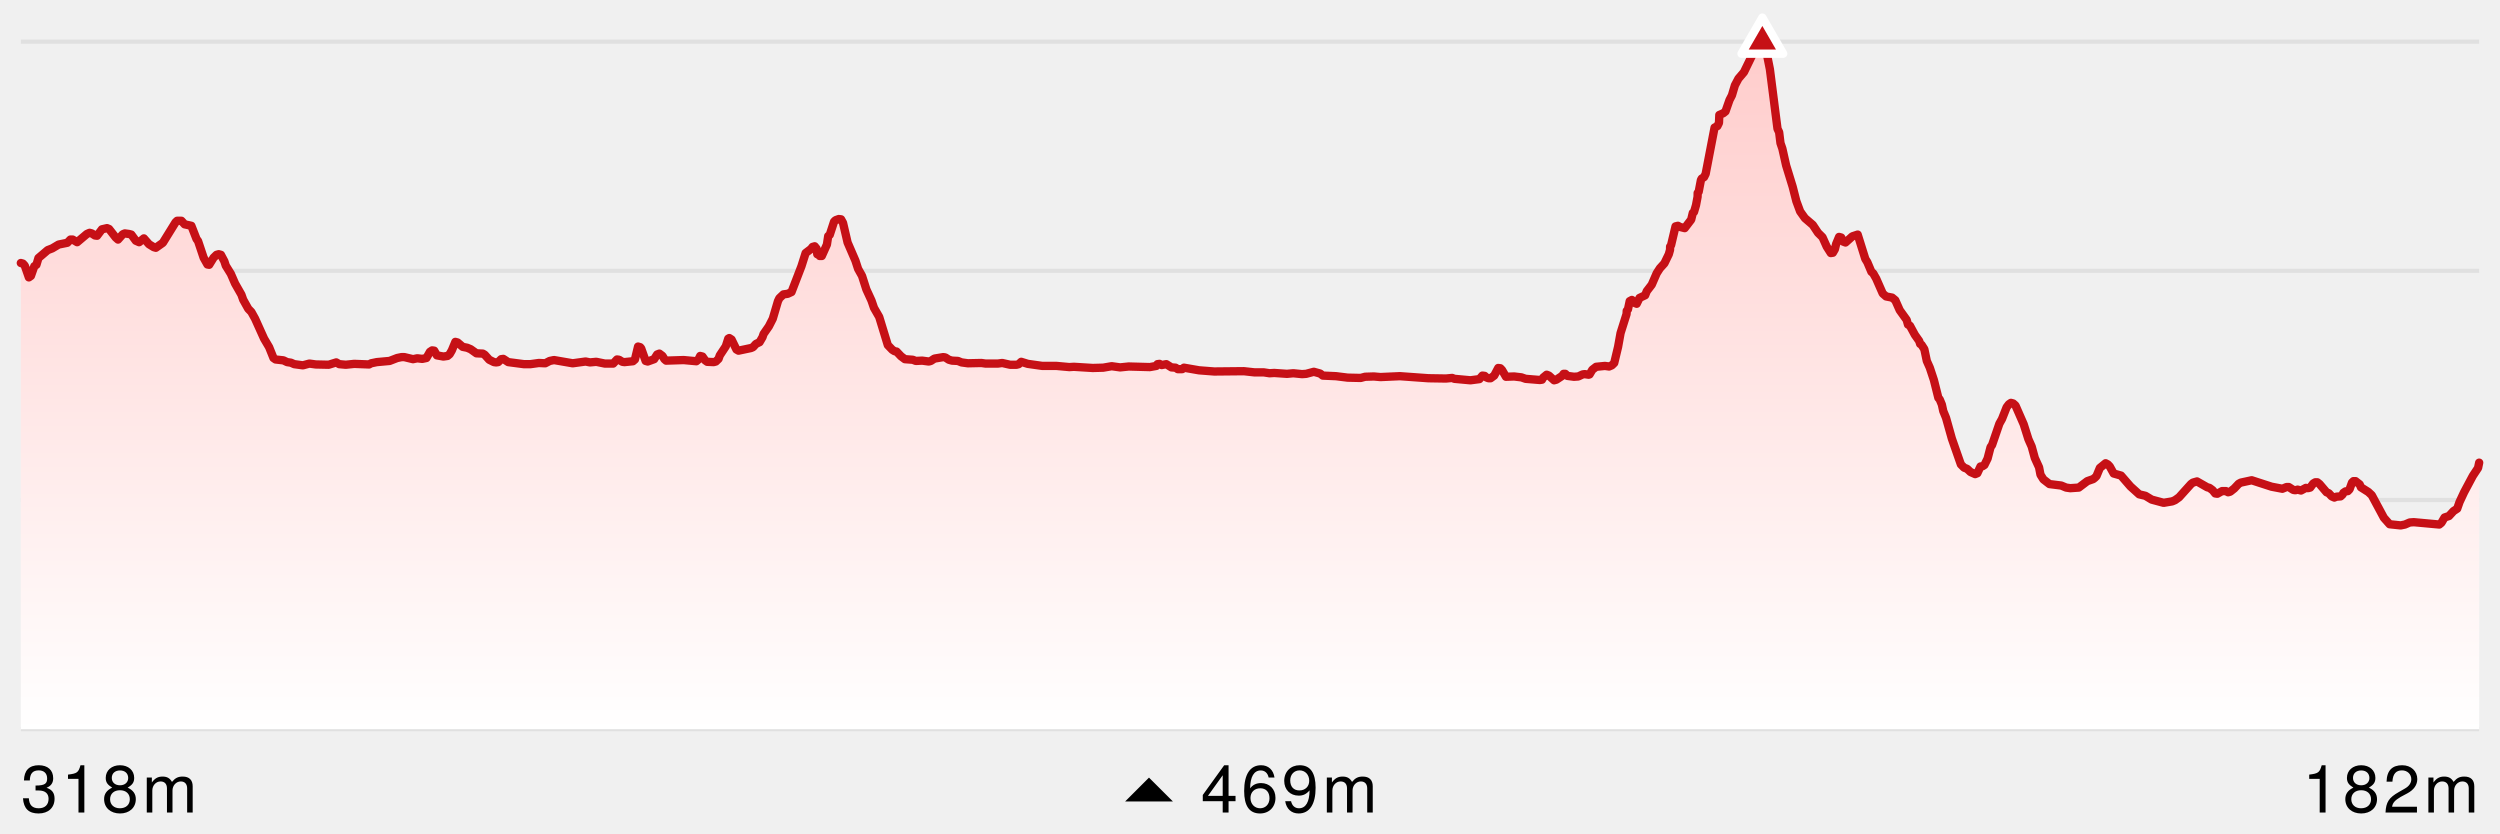
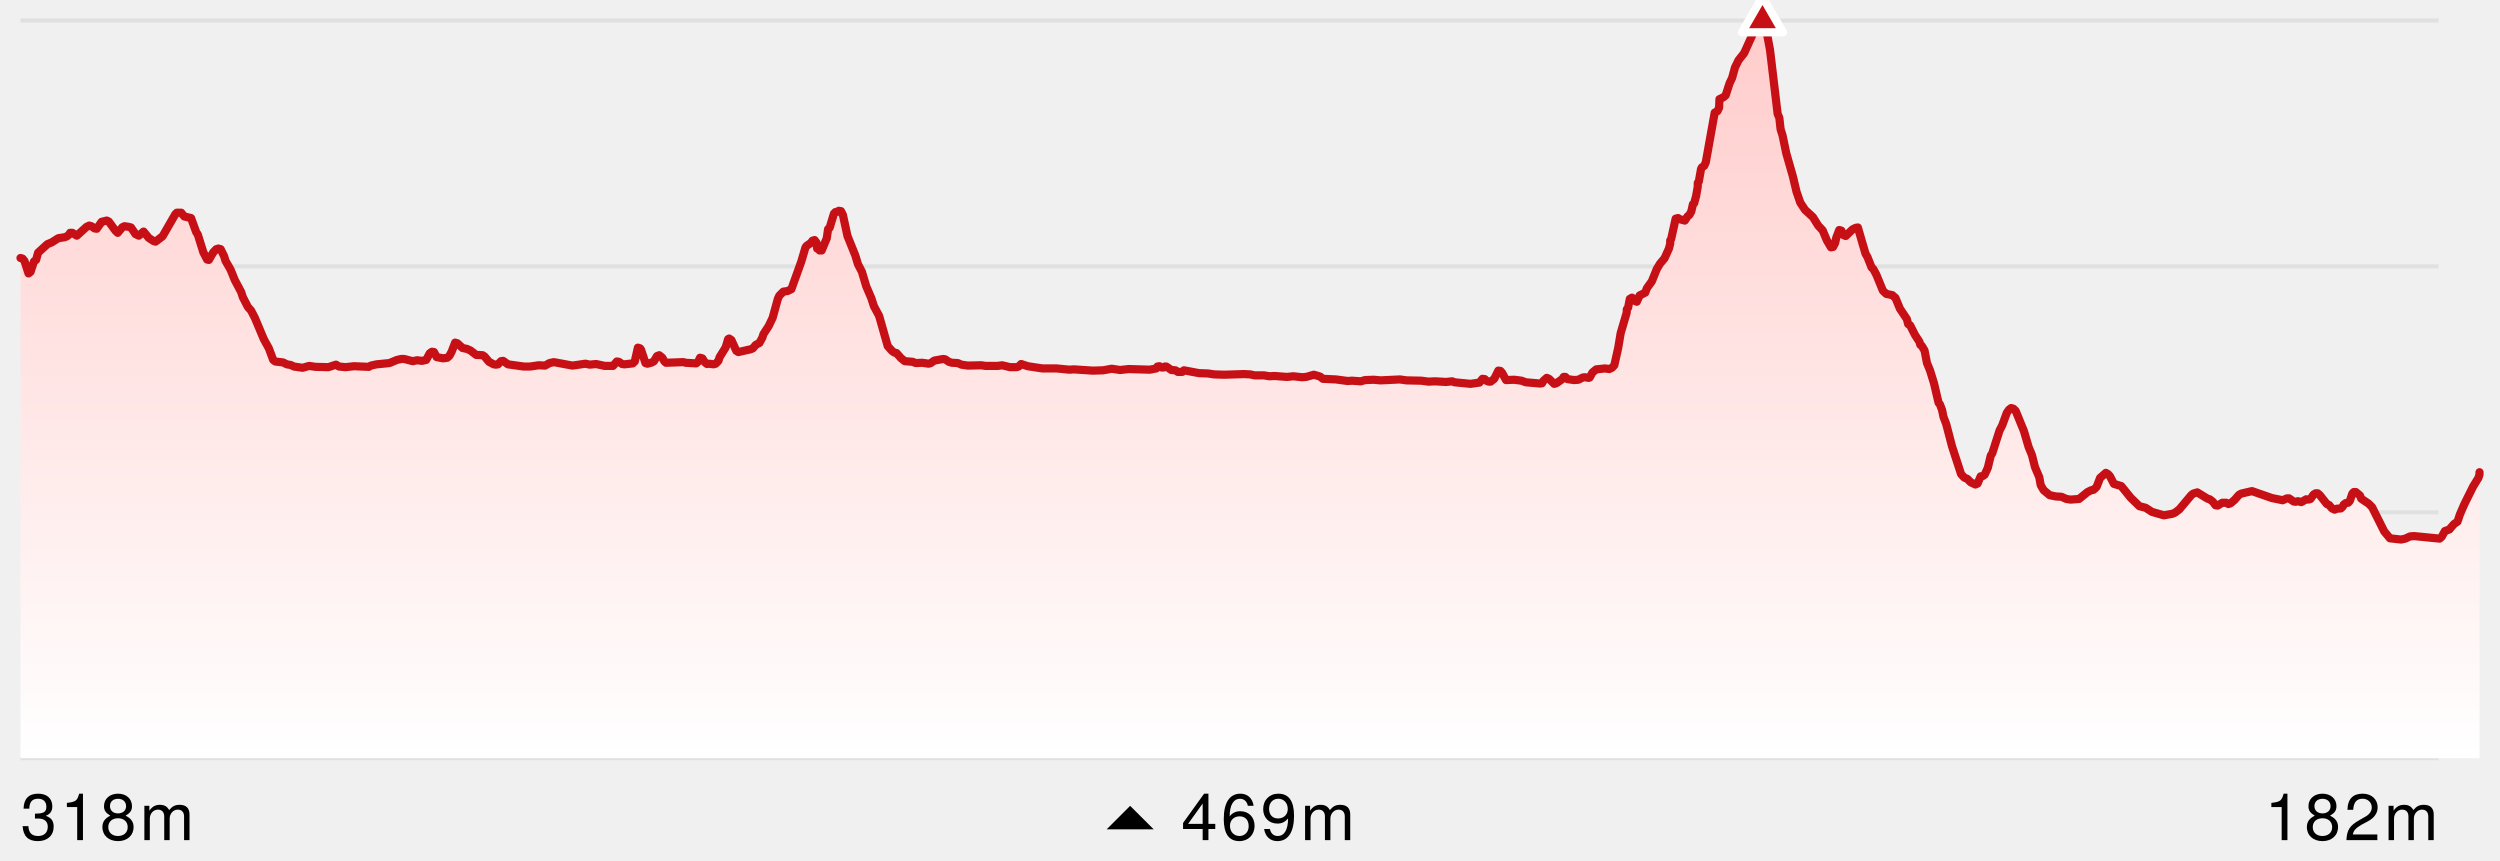
- <svg xmlns="http://www.w3.org/2000/svg" version="1.1" width="600" height="200">
-   <line x1="5" y1="10" x2="595" y2="10" stroke-width="1" stroke="#e0e0e0" />
+ <svg xmlns="http://www.w3.org/2000/svg" version="1.1" width="610" height="210">
+   <line x1="5" y1="5" x2="595" y2="5" stroke-width="1" stroke="#e0e0e0" />
  <line x1="5" y1="65" x2="595" y2="65" stroke-width="1" stroke="#e0e0e0" />
-   <line x1="5" y1="120" x2="595" y2="120" stroke-width="1" stroke="#e0e0e0" />
-   <line x1="5" y1="175" x2="595" y2="175" stroke-width="1" stroke="#e0e0e0" />
+   <line x1="5" y1="125" x2="595" y2="125" stroke-width="1" stroke="#e0e0e0" />
+   <line x1="5" y1="185" x2="595" y2="185" stroke-width="1" stroke="#e0e0e0" />
  <defs>
    <linearGradient x1="0" y1="0" x2="0" y2="1" id="SvgjsLinearGradient1029">
      <stop stop-opacity="1" stop-color="#ffcccb" offset="0" />
      <stop stop-opacity="1" stop-color="#ffffff" offset="1" />
    </linearGradient>
  </defs>
-   <path d="M5 63.124 L5.502 63.264 L5.948 63.757 L6.928 66.571 L7.418 66.22 L8.233 63.898 L8.744 63.546 L9.226 61.928 L11.452 60.028 L12.541 59.606 L14.072 58.691 L16.154 58.269 L16.9 57.495 L17.438 57.495 L18.517 58.128 L20.848 56.158 L21.495 55.876 L22.026 56.017 L22.784 56.51 L23.296 56.58 L24.467 55.032 L25.688 54.751 L26.18 54.962 L27.771 57.002 L28.328 57.495 L29.459 56.228 L29.95 56.017 L30.968 56.158 L31.514 56.299 L32.599 57.776 L33.388 58.128 L34.528 57.213 L35.767 58.62 L36.909 59.324 L37.402 59.465 L39.086 58.269 L42.138 53.343 L42.508 52.991 L43.548 52.991 L44.311 53.836 L45.927 54.188 L47.163 57.354 L47.531 57.846 L48.875 61.857 L49.785 63.475 L50.205 63.546 L51.248 61.857 L51.973 61.154 L52.491 61.013 L53.021 61.154 L53.845 62.701 L54.188 63.757 L55.408 65.727 L56.416 68.049 L57.939 70.723 L58.362 71.919 L59.579 74.1 L60.325 74.874 L61.223 76.493 L63.382 81.277 L64.587 83.318 L65.635 85.921 L66.144 86.273 L68.022 86.484 L68.903 86.906 L69.82 87.047 L70.615 87.399 L72.693 87.68 L74.255 87.258 L75.781 87.469 L78.882 87.539 L80.7 86.977 L81.425 87.399 L82.989 87.539 L85.014 87.328 L88.574 87.469 L89.075 87.188 L90.436 86.906 L93.505 86.625 L95.324 85.921 L96.351 85.71 L97.07 85.71 L99.121 86.203 L100.143 85.991 L101.341 86.132 L102.343 85.921 L103.183 84.443 L103.712 84.092 L104.21 84.162 L104.851 85.288 L106.418 85.569 L107.406 85.429 L107.916 85.006 L108.442 84.092 L109.287 82.051 L109.81 82.192 L111.053 83.247 L112.122 83.458 L112.956 83.81 L114.341 84.795 L115.878 84.866 L116.342 85.147 L117.415 86.343 L118.549 86.906 L119.073 86.977 L119.563 86.906 L120.286 86.203 L120.798 86.132 L121.974 86.906 L125.738 87.399 L127.29 87.399 L129.33 87.117 L130.858 87.188 L131.939 86.625 L132.958 86.414 L137.446 87.188 L140.543 86.765 L141.593 86.977 L143.102 86.836 L145.168 87.258 L147.163 87.258 L148.08 86.273 L148.576 86.343 L149.355 86.836 L149.888 86.906 L151.903 86.695 L152.383 86.273 L153.134 83.177 L153.629 83.318 L153.876 83.599 L154.954 86.625 L155.449 86.765 L156.997 86.203 L157.707 85.077 L158.249 84.866 L158.996 85.429 L159.463 86.203 L159.87 86.554 L164.071 86.414 L167.126 86.695 L167.619 86.273 L168.049 85.429 L168.59 85.569 L169.23 86.484 L169.728 86.836 L171.297 86.906 L171.802 86.765 L172.45 86.132 L172.751 85.288 L174.194 83.107 L174.782 81.277 L175.026 81.136 L175.576 81.488 L176.745 83.881 L177.241 84.162 L180.233 83.529 L180.729 83.318 L181.422 82.544 L182.295 82.122 L182.997 80.925 L183.258 80.151 L184.53 78.322 L185.465 76.493 L186.711 72.271 L187.052 71.567 L188.02 70.652 L189.048 70.512 L189.962 70.09 L192.347 63.898 L193.349 60.731 L194.645 59.746 L195.024 59.254 L195.524 59.113 L195.985 59.676 L196.141 61.013 L196.513 61.083 L196.727 61.435 L197.23 61.435 L198.459 58.691 L198.769 56.65 L199.137 56.369 L200.171 53.203 L200.528 52.851 L201.318 52.569 L201.857 52.64 L202.323 53.484 L203.419 58.198 L205.304 62.561 L205.944 64.531 L206.888 66.22 L207.924 69.456 L209.154 72.13 L209.758 73.889 L211.011 76.07 L213.075 82.825 L214.161 83.951 L214.726 84.303 L215.175 84.373 L216.239 85.499 L217.178 86.203 L219.067 86.343 L219.797 86.625 L221.328 86.554 L222.91 86.765 L223.403 86.625 L224.269 86.062 L226.37 85.71 L226.867 85.78 L227.739 86.343 L228.493 86.554 L229.897 86.625 L230.766 86.977 L232.297 87.188 L235.524 87.117 L236.546 87.258 L239.481 87.258 L240.537 87.117 L242.419 87.539 L243.974 87.539 L244.49 87.399 L245.094 86.836 L246.681 87.328 L250.168 87.821 L253.583 87.821 L256.642 88.102 L257.722 88.032 L262.257 88.313 L264.765 88.243 L266.807 87.891 L268.832 88.173 L270.896 87.962 L275.958 88.102 L277.521 87.821 L277.79 87.399 L278.284 87.328 L278.797 87.61 L279.913 87.399 L281.141 88.173 L282.136 88.243 L282.664 88.595 L283.738 88.595 L284.148 88.243 L287.779 88.876 L291.419 89.158 L298.533 89.087 L301.081 89.369 L303.313 89.369 L304.686 89.58 L305.811 89.51 L308.874 89.721 L310.388 89.58 L312.491 89.791 L313.481 89.721 L315.317 89.228 L316.839 89.65 L317.476 90.143 L320.628 90.284 L323.441 90.635 L326.567 90.706 L327.621 90.424 L329.722 90.354 L331.308 90.495 L335.978 90.284 L342.805 90.776 L347.025 90.846 L348.525 90.706 L349.056 90.917 L352.901 91.269 L355.054 90.987 L355.782 90.143 L356.327 90.213 L356.692 90.565 L357.235 90.776 L357.746 90.776 L358.608 90.143 L359.583 88.313 L360.087 88.384 L360.489 88.806 L361.431 90.424 L363.39 90.354 L365.139 90.565 L366.149 90.917 L369.553 91.198 L370.077 91.128 L370.347 90.635 L371.204 89.932 L371.74 90.143 L372.987 91.269 L373.526 91.128 L374.915 90.213 L375.263 89.721 L375.675 89.721 L376.171 90.213 L377.751 90.424 L378.776 90.354 L379.829 89.861 L380.321 89.791 L381.269 89.932 L381.496 89.861 L382.158 88.736 L383.076 88.032 L385.182 87.821 L386.179 87.962 L386.84 87.68 L387.412 87.117 L388.339 83.247 L388.935 79.94 L390.376 75.367 L390.415 74.593 L390.714 74.241 L391.128 72.271 L391.653 71.989 L392.124 72.341 L392.288 72.693 L392.806 72.904 L393.491 71.497 L394.836 70.864 L395.224 69.878 L396.417 68.33 L397.606 65.586 L398.376 64.39 L399.458 63.194 L400.514 61.013 L400.81 59.957 L400.823 59.183 L401.042 58.902 L402.127 54.328 L402.706 54.188 L403.197 54.469 L404.328 54.751 L405.885 52.71 L406.274 51.092 L406.561 50.881 L407.035 49.262 L407.422 47.222 L407.438 46.307 L407.685 46.026 L408.22 43.211 L408.418 42.859 L408.97 42.507 L409.357 41.733 L411.494 30.616 L412.168 30.264 L412.554 29.49 L412.636 27.591 L413.592 27.168 L414.12 26.746 L415.081 24.002 L415.663 22.876 L416.372 20.484 L417.229 18.866 L418.547 17.318 L421.286 11.689 L421.593 10.563 L422.103 10.493 L422.963 10 L423.462 10.422 L423.633 10.915 L424.774 16.614 L426.599 30.898 L426.995 31.742 L427.313 34.345 L427.769 35.682 L428.667 39.693 L430.243 44.829 L431.122 48.277 L432.032 50.74 L433.182 52.358 L435.069 53.977 L436.331 55.876 L437.4 56.932 L438.411 59.183 L439.391 60.731 L439.886 60.661 L440.371 59.817 L440.674 58.55 L441.377 56.861 L441.89 57.002 L442.371 57.987 L442.925 58.198 L444.572 56.721 L445.846 56.299 L447.675 62.139 L448.153 62.913 L449.137 65.235 L449.56 65.586 L450.282 66.853 L451.859 70.441 L452.664 71.145 L454.106 71.426 L454.872 72.06 L455.936 74.452 L457.604 76.774 L457.913 77.9 L458.391 78.181 L459.571 80.362 L460.614 81.84 L460.833 82.544 L461.171 82.755 L461.843 83.81 L462.431 86.625 L463.152 88.243 L464.13 91.198 L465.207 95.49 L465.525 95.842 L466.047 97.109 L466.384 98.657 L467.045 100.275 L468.446 105.271 L470.612 111.463 L471.38 112.237 L472.104 112.518 L472.933 113.292 L474.049 113.785 L474.567 113.574 L475.314 111.955 L475.825 111.885 L476.259 111.603 L477.023 110.055 L477.734 107.311 L478.088 106.819 L479.851 101.682 L480.479 100.557 L481.591 97.742 L482.122 97.038 L482.626 96.687 L483.154 96.827 L483.716 97.32 L485.686 101.823 L486.819 105.412 L487.602 107.171 L488.352 109.915 L489.377 112.166 L489.715 113.925 L490.418 115.051 L491.87 116.177 L494.697 116.529 L495.877 117.021 L496.872 117.162 L498.912 117.021 L500.957 115.473 L502.368 114.981 L502.799 114.629 L503.152 114.277 L503.968 112.307 L505.35 111.181 L505.884 111.463 L506.346 111.955 L507.281 113.644 L509.046 114.136 L511.306 116.74 L513.407 118.64 L514.899 118.991 L516.405 119.906 L519.275 120.68 L521.327 120.328 L522.001 120.047 L522.982 119.343 L525.834 116.177 L526.297 115.825 L527.281 115.544 L529.746 116.951 L530.274 117.092 L531.034 117.655 L531.658 118.429 L532.164 118.499 L533.291 117.866 L534.232 117.866 L534.745 118.147 L535.245 118.006 L536.226 117.232 L537.283 116.107 L537.807 115.825 L540.406 115.262 L545.173 116.81 L547.768 117.303 L548.799 116.881 L549.3 116.881 L550.396 117.584 L550.903 117.655 L551.432 117.514 L552.237 117.725 L553.415 117.092 L553.927 117.162 L554.442 117.021 L555.18 116.036 L555.667 115.755 L556.169 115.755 L556.695 116.177 L558.374 118.147 L558.892 118.358 L559.613 119.132 L560.241 119.414 L560.752 119.203 L561.739 119.132 L562.205 118.71 L562.413 118.288 L562.914 117.936 L563.483 117.866 L563.892 117.443 L564.477 115.825 L564.838 115.473 L565.326 115.473 L566.318 116.247 L566.621 116.951 L568.402 118.077 L569.226 118.851 L572.134 124.269 L573.51 125.817 L576.165 126.098 L577.197 125.887 L578.335 125.394 L579.321 125.324 L585.434 125.887 L585.943 125.465 L586.692 124.198 L587.757 123.846 L588.856 122.65 L589.725 122.087 L590.296 120.469 L591.381 118.147 L593.48 114.207 L594.736 112.307 L595 111.041 L 595 175 L 5 175 Z" fill="url(#SvgjsLinearGradient1029)" stroke="none" />
-   <path d="M5 63.124 L5.502 63.264 L5.948 63.757 L6.928 66.571 L7.418 66.22 L8.233 63.898 L8.744 63.546 L9.226 61.928 L11.452 60.028 L12.541 59.606 L14.072 58.691 L16.154 58.269 L16.9 57.495 L17.438 57.495 L18.517 58.128 L20.848 56.158 L21.495 55.876 L22.026 56.017 L22.784 56.51 L23.296 56.58 L24.467 55.032 L25.688 54.751 L26.18 54.962 L27.771 57.002 L28.328 57.495 L29.459 56.228 L29.95 56.017 L30.968 56.158 L31.514 56.299 L32.599 57.776 L33.388 58.128 L34.528 57.213 L35.767 58.62 L36.909 59.324 L37.402 59.465 L39.086 58.269 L42.138 53.343 L42.508 52.991 L43.548 52.991 L44.311 53.836 L45.927 54.188 L47.163 57.354 L47.531 57.846 L48.875 61.857 L49.785 63.475 L50.205 63.546 L51.248 61.857 L51.973 61.154 L52.491 61.013 L53.021 61.154 L53.845 62.701 L54.188 63.757 L55.408 65.727 L56.416 68.049 L57.939 70.723 L58.362 71.919 L59.579 74.1 L60.325 74.874 L61.223 76.493 L63.382 81.277 L64.587 83.318 L65.635 85.921 L66.144 86.273 L68.022 86.484 L68.903 86.906 L69.82 87.047 L70.615 87.399 L72.693 87.68 L74.255 87.258 L75.781 87.469 L78.882 87.539 L80.7 86.977 L81.425 87.399 L82.989 87.539 L85.014 87.328 L88.574 87.469 L89.075 87.188 L90.436 86.906 L93.505 86.625 L95.324 85.921 L96.351 85.71 L97.07 85.71 L99.121 86.203 L100.143 85.991 L101.341 86.132 L102.343 85.921 L103.183 84.443 L103.712 84.092 L104.21 84.162 L104.851 85.288 L106.418 85.569 L107.406 85.429 L107.916 85.006 L108.442 84.092 L109.287 82.051 L109.81 82.192 L111.053 83.247 L112.122 83.458 L112.956 83.81 L114.341 84.795 L115.878 84.866 L116.342 85.147 L117.415 86.343 L118.549 86.906 L119.073 86.977 L119.563 86.906 L120.286 86.203 L120.798 86.132 L121.974 86.906 L125.738 87.399 L127.29 87.399 L129.33 87.117 L130.858 87.188 L131.939 86.625 L132.958 86.414 L137.446 87.188 L140.543 86.765 L141.593 86.977 L143.102 86.836 L145.168 87.258 L147.163 87.258 L148.08 86.273 L148.576 86.343 L149.355 86.836 L149.888 86.906 L151.903 86.695 L152.383 86.273 L153.134 83.177 L153.629 83.318 L153.876 83.599 L154.954 86.625 L155.449 86.765 L156.997 86.203 L157.707 85.077 L158.249 84.866 L158.996 85.429 L159.463 86.203 L159.87 86.554 L164.071 86.414 L167.126 86.695 L167.619 86.273 L168.049 85.429 L168.59 85.569 L169.23 86.484 L169.728 86.836 L171.297 86.906 L171.802 86.765 L172.45 86.132 L172.751 85.288 L174.194 83.107 L174.782 81.277 L175.026 81.136 L175.576 81.488 L176.745 83.881 L177.241 84.162 L180.233 83.529 L180.729 83.318 L181.422 82.544 L182.295 82.122 L182.997 80.925 L183.258 80.151 L184.53 78.322 L185.465 76.493 L186.711 72.271 L187.052 71.567 L188.02 70.652 L189.048 70.512 L189.962 70.09 L192.347 63.898 L193.349 60.731 L194.645 59.746 L195.024 59.254 L195.524 59.113 L195.985 59.676 L196.141 61.013 L196.513 61.083 L196.727 61.435 L197.23 61.435 L198.459 58.691 L198.769 56.65 L199.137 56.369 L200.171 53.203 L200.528 52.851 L201.318 52.569 L201.857 52.64 L202.323 53.484 L203.419 58.198 L205.304 62.561 L205.944 64.531 L206.888 66.22 L207.924 69.456 L209.154 72.13 L209.758 73.889 L211.011 76.07 L213.075 82.825 L214.161 83.951 L214.726 84.303 L215.175 84.373 L216.239 85.499 L217.178 86.203 L219.067 86.343 L219.797 86.625 L221.328 86.554 L222.91 86.765 L223.403 86.625 L224.269 86.062 L226.37 85.71 L226.867 85.78 L227.739 86.343 L228.493 86.554 L229.897 86.625 L230.766 86.977 L232.297 87.188 L235.524 87.117 L236.546 87.258 L239.481 87.258 L240.537 87.117 L242.419 87.539 L243.974 87.539 L244.49 87.399 L245.094 86.836 L246.681 87.328 L250.168 87.821 L253.583 87.821 L256.642 88.102 L257.722 88.032 L262.257 88.313 L264.765 88.243 L266.807 87.891 L268.832 88.173 L270.896 87.962 L275.958 88.102 L277.521 87.821 L277.79 87.399 L278.284 87.328 L278.797 87.61 L279.913 87.399 L281.141 88.173 L282.136 88.243 L282.664 88.595 L283.738 88.595 L284.148 88.243 L287.779 88.876 L291.419 89.158 L298.533 89.087 L301.081 89.369 L303.313 89.369 L304.686 89.58 L305.811 89.51 L308.874 89.721 L310.388 89.58 L312.491 89.791 L313.481 89.721 L315.317 89.228 L316.839 89.65 L317.476 90.143 L320.628 90.284 L323.441 90.635 L326.567 90.706 L327.621 90.424 L329.722 90.354 L331.308 90.495 L335.978 90.284 L342.805 90.776 L347.025 90.846 L348.525 90.706 L349.056 90.917 L352.901 91.269 L355.054 90.987 L355.782 90.143 L356.327 90.213 L356.692 90.565 L357.235 90.776 L357.746 90.776 L358.608 90.143 L359.583 88.313 L360.087 88.384 L360.489 88.806 L361.431 90.424 L363.39 90.354 L365.139 90.565 L366.149 90.917 L369.553 91.198 L370.077 91.128 L370.347 90.635 L371.204 89.932 L371.74 90.143 L372.987 91.269 L373.526 91.128 L374.915 90.213 L375.263 89.721 L375.675 89.721 L376.171 90.213 L377.751 90.424 L378.776 90.354 L379.829 89.861 L380.321 89.791 L381.269 89.932 L381.496 89.861 L382.158 88.736 L383.076 88.032 L385.182 87.821 L386.179 87.962 L386.84 87.68 L387.412 87.117 L388.339 83.247 L388.935 79.94 L390.376 75.367 L390.415 74.593 L390.714 74.241 L391.128 72.271 L391.653 71.989 L392.124 72.341 L392.288 72.693 L392.806 72.904 L393.491 71.497 L394.836 70.864 L395.224 69.878 L396.417 68.33 L397.606 65.586 L398.376 64.39 L399.458 63.194 L400.514 61.013 L400.81 59.957 L400.823 59.183 L401.042 58.902 L402.127 54.328 L402.706 54.188 L403.197 54.469 L404.328 54.751 L405.885 52.71 L406.274 51.092 L406.561 50.881 L407.035 49.262 L407.422 47.222 L407.438 46.307 L407.685 46.026 L408.22 43.211 L408.418 42.859 L408.97 42.507 L409.357 41.733 L411.494 30.616 L412.168 30.264 L412.554 29.49 L412.636 27.591 L413.592 27.168 L414.12 26.746 L415.081 24.002 L415.663 22.876 L416.372 20.484 L417.229 18.866 L418.547 17.318 L421.286 11.689 L421.593 10.563 L422.103 10.493 L422.963 10 L423.462 10.422 L423.633 10.915 L424.774 16.614 L426.599 30.898 L426.995 31.742 L427.313 34.345 L427.769 35.682 L428.667 39.693 L430.243 44.829 L431.122 48.277 L432.032 50.74 L433.182 52.358 L435.069 53.977 L436.331 55.876 L437.4 56.932 L438.411 59.183 L439.391 60.731 L439.886 60.661 L440.371 59.817 L440.674 58.55 L441.377 56.861 L441.89 57.002 L442.371 57.987 L442.925 58.198 L444.572 56.721 L445.846 56.299 L447.675 62.139 L448.153 62.913 L449.137 65.235 L449.56 65.586 L450.282 66.853 L451.859 70.441 L452.664 71.145 L454.106 71.426 L454.872 72.06 L455.936 74.452 L457.604 76.774 L457.913 77.9 L458.391 78.181 L459.571 80.362 L460.614 81.84 L460.833 82.544 L461.171 82.755 L461.843 83.81 L462.431 86.625 L463.152 88.243 L464.13 91.198 L465.207 95.49 L465.525 95.842 L466.047 97.109 L466.384 98.657 L467.045 100.275 L468.446 105.271 L470.612 111.463 L471.38 112.237 L472.104 112.518 L472.933 113.292 L474.049 113.785 L474.567 113.574 L475.314 111.955 L475.825 111.885 L476.259 111.603 L477.023 110.055 L477.734 107.311 L478.088 106.819 L479.851 101.682 L480.479 100.557 L481.591 97.742 L482.122 97.038 L482.626 96.687 L483.154 96.827 L483.716 97.32 L485.686 101.823 L486.819 105.412 L487.602 107.171 L488.352 109.915 L489.377 112.166 L489.715 113.925 L490.418 115.051 L491.87 116.177 L494.697 116.529 L495.877 117.021 L496.872 117.162 L498.912 117.021 L500.957 115.473 L502.368 114.981 L502.799 114.629 L503.152 114.277 L503.968 112.307 L505.35 111.181 L505.884 111.463 L506.346 111.955 L507.281 113.644 L509.046 114.136 L511.306 116.74 L513.407 118.64 L514.899 118.991 L516.405 119.906 L519.275 120.68 L521.327 120.328 L522.001 120.047 L522.982 119.343 L525.834 116.177 L526.297 115.825 L527.281 115.544 L529.746 116.951 L530.274 117.092 L531.034 117.655 L531.658 118.429 L532.164 118.499 L533.291 117.866 L534.232 117.866 L534.745 118.147 L535.245 118.006 L536.226 117.232 L537.283 116.107 L537.807 115.825 L540.406 115.262 L545.173 116.81 L547.768 117.303 L548.799 116.881 L549.3 116.881 L550.396 117.584 L550.903 117.655 L551.432 117.514 L552.237 117.725 L553.415 117.092 L553.927 117.162 L554.442 117.021 L555.18 116.036 L555.667 115.755 L556.169 115.755 L556.695 116.177 L558.374 118.147 L558.892 118.358 L559.613 119.132 L560.241 119.414 L560.752 119.203 L561.739 119.132 L562.205 118.71 L562.413 118.288 L562.914 117.936 L563.483 117.866 L563.892 117.443 L564.477 115.825 L564.838 115.473 L565.326 115.473 L566.318 116.247 L566.621 116.951 L568.402 118.077 L569.226 118.851 L572.134 124.269 L573.51 125.817 L576.165 126.098 L577.197 125.887 L578.335 125.394 L579.321 125.324 L585.434 125.887 L585.943 125.465 L586.692 124.198 L587.757 123.846 L588.856 122.65 L589.725 122.087 L590.296 120.469 L591.381 118.147 L593.48 114.207 L594.736 112.307 L595 111.041" fill="none" stroke-linejoin="round" stroke-linecap="round" stroke-width="2" stroke="#c61016" />
+   <path d="M5 62.953 L5.51 63.107 L5.964 63.644 L6.961 66.714 L7.459 66.33 L8.288 63.797 L8.808 63.414 L9.298 61.648 L11.562 59.576 L12.669 59.115 L14.226 58.117 L15.774 57.887 L16.343 57.657 L16.825 57.273 L17.101 56.812 L17.649 56.812 L18.746 57.503 L21.117 55.354 L21.775 55.047 L22.315 55.2 L23.085 55.738 L23.606 55.814 L24.797 54.126 L26.039 53.819 L26.538 54.049 L28.157 56.275 L28.723 56.812 L29.874 55.431 L30.372 55.2 L31.408 55.354 L31.963 55.507 L33.066 57.119 L33.87 57.503 L35.029 56.505 L36.289 58.041 L37.45 58.808 L37.951 58.962 L39.664 57.657 L42.768 52.284 L43.143 51.9 L44.201 51.9 L44.977 52.821 L46.621 53.205 L47.877 56.659 L48.252 57.196 L49.618 61.571 L50.544 63.337 L50.971 63.414 L52.032 61.571 L52.77 60.804 L53.295 60.65 L53.835 60.804 L54.673 62.493 L55.022 63.644 L56.263 65.793 L57.287 68.326 L58.836 71.243 L59.266 72.548 L60.504 74.928 L61.263 75.772 L62.176 77.537 L64.371 82.757 L65.597 84.983 L66.662 87.823 L67.181 88.207 L69.09 88.437 L69.986 88.898 L70.919 89.051 L71.727 89.435 L73.84 89.742 L75.428 89.281 L76.98 89.512 L80.134 89.588 L81.983 88.974 L82.72 89.435 L84.311 89.588 L86.371 89.358 L89.991 89.512 L90.5 89.205 L91.884 88.898 L95.005 88.591 L96.855 87.823 L97.899 87.593 L98.63 87.593 L100.716 88.13 L101.756 87.9 L102.974 88.053 L103.993 87.823 L104.847 86.211 L105.385 85.827 L105.891 85.904 L106.544 87.132 L108.137 87.439 L109.142 87.286 L109.66 86.825 L110.195 85.827 L111.055 83.601 L111.586 83.755 L112.85 84.906 L113.937 85.136 L114.785 85.52 L116.195 86.595 L117.757 86.672 L118.229 86.979 L119.32 88.284 L120.474 88.898 L121.006 88.974 L121.505 88.898 L122.24 88.13 L122.76 88.053 L123.957 88.898 L127.784 89.435 L129.363 89.435 L131.437 89.128 L132.991 89.205 L134.091 88.591 L135.127 88.36 L139.69 89.205 L142.84 88.744 L143.908 88.974 L145.443 88.821 L147.543 89.281 L149.573 89.281 L150.506 88.207 L151.01 88.284 L151.802 88.821 L152.343 88.898 L154.393 88.667 L154.881 88.207 L155.645 84.829 L156.148 84.983 L156.399 85.29 L157.496 88.591 L157.999 88.744 L159.079 88.437 L159.574 88.13 L160.295 86.902 L160.847 86.672 L161.606 87.286 L162.081 88.13 L162.495 88.514 L166.767 88.36 L167.285 88.514 L169.874 88.667 L170.376 88.207 L170.812 87.286 L171.363 87.439 L172.014 88.437 L172.52 88.821 L173.022 88.744 L174.115 88.898 L174.629 88.744 L175.289 88.053 L175.594 87.132 L177.062 84.753 L177.66 82.757 L177.907 82.603 L178.467 82.987 L179.656 85.597 L180.16 85.904 L183.203 85.213 L183.708 84.983 L184.412 84.139 L185.3 83.678 L186.014 82.373 L186.279 81.529 L187.573 79.533 L188.524 77.537 L189.791 72.932 L190.137 72.164 L191.122 71.166 L192.167 71.013 L193.097 70.552 L195.523 63.797 L196.541 60.343 L196.853 59.959 L197.859 59.269 L198.245 58.731 L198.753 58.578 L199.222 59.192 L199.381 60.65 L199.759 60.727 L199.977 61.111 L200.488 61.111 L201.738 58.117 L202.053 55.891 L202.427 55.584 L203.479 52.13 L203.842 51.746 L204.344 51.67 L204.645 51.439 L205.193 51.516 L205.667 52.437 L206.782 57.58 L208.699 62.339 L209.35 64.488 L210.31 66.33 L211.363 69.861 L212.614 72.778 L213.228 74.697 L214.503 77.077 L216.602 84.446 L217.706 85.674 L218.281 86.058 L218.737 86.134 L219.819 87.362 L220.774 88.13 L222.696 88.284 L223.438 88.591 L224.995 88.514 L226.603 88.744 L227.104 88.591 L227.985 87.977 L230.122 87.593 L230.628 87.67 L231.515 88.284 L232.281 88.514 L233.709 88.591 L234.592 88.974 L236.149 89.205 L239.431 89.128 L240.47 89.281 L243.456 89.281 L244.529 89.128 L246.443 89.588 L248.024 89.588 L248.549 89.435 L249.163 88.821 L250.777 89.358 L254.324 89.896 L257.796 89.896 L260.907 90.203 L262.006 90.126 L266.617 90.433 L269.167 90.356 L271.245 89.972 L273.304 90.279 L275.403 90.049 L280.551 90.203 L282.14 89.896 L282.414 89.435 L282.916 89.358 L283.438 89.665 L283.941 89.665 L284.209 89.435 L284.573 89.435 L285.821 90.279 L286.833 90.356 L287.371 90.74 L288.463 90.74 L288.879 90.356 L292.572 91.047 L294.726 91.124 L296.274 91.354 L298.761 91.431 L303.508 91.277 L305.066 91.354 L306.1 91.584 L308.369 91.584 L309.765 91.814 L310.909 91.738 L314.024 91.968 L315.564 91.814 L317.703 92.045 L318.71 91.968 L320.576 91.431 L322.124 91.891 L322.772 92.429 L325.978 92.582 L328.839 92.966 L329.899 92.889 L332.017 93.043 L333.089 92.736 L335.226 92.659 L336.838 92.812 L341.588 92.582 L343.183 92.812 L346.801 92.889 L348.53 93.119 L350.124 93.043 L352.822 93.196 L354.347 93.043 L354.887 93.273 L358.798 93.657 L360.987 93.35 L361.728 92.429 L362.282 92.505 L362.653 92.889 L363.205 93.119 L363.725 93.119 L364.601 92.429 L365.593 90.433 L366.105 90.51 L366.515 90.97 L367.472 92.736 L369.464 92.659 L371.244 92.889 L372.271 93.273 L375.732 93.58 L376.265 93.503 L376.54 92.966 L377.411 92.198 L377.955 92.429 L379.224 93.657 L379.772 93.503 L381.184 92.505 L381.538 91.968 L381.958 91.968 L382.462 92.505 L384.069 92.736 L385.112 92.659 L386.182 92.122 L386.683 92.045 L387.646 92.198 L387.877 92.122 L388.55 90.893 L389.484 90.126 L391.626 89.896 L392.64 90.049 L393.312 89.742 L393.894 89.128 L394.836 84.906 L395.442 81.299 L396.907 76.309 L396.947 75.465 L397.252 75.081 L397.673 72.932 L398.207 72.625 L398.686 73.009 L398.852 73.392 L399.379 73.623 L400.076 72.087 L401.443 71.397 L401.838 70.322 L403.051 68.633 L404.261 65.64 L405.043 64.335 L406.144 63.03 L407.217 60.65 L407.519 59.499 L407.532 58.655 L407.755 58.348 L408.858 53.358 L409.447 53.205 L409.946 53.512 L411.096 53.819 L411.743 52.821 L412.206 52.437 L412.679 51.593 L413.076 49.827 L413.367 49.597 L413.849 47.832 L414.243 45.606 L414.259 44.608 L414.51 44.301 L415.054 41.23 L415.256 40.846 L415.816 40.463 L416.21 39.618 L418.384 27.49 L419.069 27.107 L419.461 26.262 L419.546 24.19 L420.517 23.729 L421.055 23.269 L422.031 20.275 L422.623 19.047 L423.344 16.437 L424.216 14.672 L425.556 12.983 L428.342 6.842 L428.654 5.614 L429.173 5.537 L430.047 5 L430.555 5.461 L430.729 5.998 L431.889 12.215 L433.745 27.797 L434.148 28.719 L434.471 31.559 L434.934 33.017 L435.848 37.392 L437.451 42.996 L438.345 46.757 L439.27 49.443 L440.439 51.209 L442.358 52.974 L443.642 55.047 L444.729 56.198 L445.757 58.655 L446.753 60.343 L447.257 60.267 L447.751 59.345 L448.059 57.964 L448.773 56.122 L449.294 56.275 L449.784 57.35 L450.348 57.58 L452.022 55.968 L452.798 55.584 L453.318 55.507 L455.177 61.878 L455.664 62.723 L456.665 65.256 L457.094 65.64 L457.829 67.021 L459.433 70.936 L460.251 71.704 L461.718 72.011 L462.497 72.701 L463.579 75.311 L465.275 77.844 L465.59 79.072 L466.075 79.38 L467.276 81.759 L468.336 83.371 L468.559 84.139 L468.903 84.369 L469.586 85.52 L470.184 88.591 L470.917 90.356 L471.912 93.58 L473.007 98.262 L473.33 98.646 L473.861 100.028 L474.204 101.716 L474.876 103.482 L476.301 108.932 L478.503 115.687 L479.284 116.531 L480.021 116.838 L480.864 117.682 L481.999 118.22 L482.526 117.989 L483.285 116.224 L483.805 116.147 L484.247 115.84 L485.023 114.151 L485.746 111.158 L486.107 110.62 L487.899 105.017 L488.538 103.789 L489.668 100.719 L490.209 99.951 L490.721 99.567 L491.259 99.721 L491.83 100.258 L493.834 105.171 L494.985 109.085 L495.782 111.004 L496.545 113.998 L497.587 116.454 L497.931 118.373 L498.646 119.601 L500.122 120.829 L501.648 121.136 L502.997 121.213 L504.197 121.751 L505.209 121.904 L507.283 121.751 L509.363 120.062 L510.296 119.601 L510.797 119.525 L511.236 119.141 L511.595 118.757 L512.426 116.608 L513.831 115.38 L514.374 115.687 L514.844 116.224 L515.795 118.066 L517.59 118.603 L519.887 121.443 L522.024 123.516 L523.541 123.9 L525.073 124.898 L527.992 125.742 L530.078 125.358 L530.763 125.051 L531.761 124.284 L534.662 120.829 L535.132 120.446 L536.134 120.139 L538.64 121.674 L539.177 121.827 L539.95 122.441 L540.584 123.286 L541.099 123.362 L542.245 122.672 L543.202 122.672 L543.724 122.979 L544.233 122.825 L545.23 121.981 L546.305 120.753 L546.837 120.446 L549.481 119.832 L554.329 121.52 L556.967 122.058 L558.016 121.597 L558.526 121.597 L559.64 122.365 L560.155 122.441 L560.694 122.288 L561.512 122.518 L562.711 121.827 L563.231 121.904 L563.755 121.751 L564.505 120.676 L565.001 120.369 L565.511 120.369 L566.046 120.829 L567.753 122.979 L568.28 123.209 L569.013 124.053 L569.652 124.36 L570.171 124.13 L571.175 124.053 L571.649 123.593 L571.86 123.132 L572.37 122.748 L572.949 122.672 L573.365 122.211 L573.96 120.446 L574.326 120.062 L574.823 120.062 L575.832 120.906 L576.14 121.674 L577.952 122.902 L578.789 123.746 L581.747 129.657 L583.145 131.345 L585.846 131.652 L586.895 131.422 L588.053 130.885 L589.055 130.808 L595.271 131.422 L595.79 130.962 L596.551 129.58 L597.634 129.196 L598.752 127.891 L599.635 127.277 L600.216 125.512 L601.32 122.979 L603.455 118.68 L604.732 116.608 L604.998 115.763 L605 115.226 L 605 185 L 5 185 Z" fill="url(#SvgjsLinearGradient1029)" stroke="none" />
+   <path d="M5 62.953 L5.51 63.107 L5.964 63.644 L6.961 66.714 L7.459 66.33 L8.288 63.797 L8.808 63.414 L9.298 61.648 L11.562 59.576 L12.669 59.115 L14.226 58.117 L15.774 57.887 L16.343 57.657 L16.825 57.273 L17.101 56.812 L17.649 56.812 L18.746 57.503 L21.117 55.354 L21.775 55.047 L22.315 55.2 L23.085 55.738 L23.606 55.814 L24.797 54.126 L26.039 53.819 L26.538 54.049 L28.157 56.275 L28.723 56.812 L29.874 55.431 L30.372 55.2 L31.408 55.354 L31.963 55.507 L33.066 57.119 L33.87 57.503 L35.029 56.505 L36.289 58.041 L37.45 58.808 L37.951 58.962 L39.664 57.657 L42.768 52.284 L43.143 51.9 L44.201 51.9 L44.977 52.821 L46.621 53.205 L47.877 56.659 L48.252 57.196 L49.618 61.571 L50.544 63.337 L50.971 63.414 L52.032 61.571 L52.77 60.804 L53.295 60.65 L53.835 60.804 L54.673 62.493 L55.022 63.644 L56.263 65.793 L57.287 68.326 L58.836 71.243 L59.266 72.548 L60.504 74.928 L61.263 75.772 L62.176 77.537 L64.371 82.757 L65.597 84.983 L66.662 87.823 L67.181 88.207 L69.09 88.437 L69.986 88.898 L70.919 89.051 L71.727 89.435 L73.84 89.742 L75.428 89.281 L76.98 89.512 L80.134 89.588 L81.983 88.974 L82.72 89.435 L84.311 89.588 L86.371 89.358 L89.991 89.512 L90.5 89.205 L91.884 88.898 L95.005 88.591 L96.855 87.823 L97.899 87.593 L98.63 87.593 L100.716 88.13 L101.756 87.9 L102.974 88.053 L103.993 87.823 L104.847 86.211 L105.385 85.827 L105.891 85.904 L106.544 87.132 L108.137 87.439 L109.142 87.286 L109.66 86.825 L110.195 85.827 L111.055 83.601 L111.586 83.755 L112.85 84.906 L113.937 85.136 L114.785 85.52 L116.195 86.595 L117.757 86.672 L118.229 86.979 L119.32 88.284 L120.474 88.898 L121.006 88.974 L121.505 88.898 L122.24 88.13 L122.76 88.053 L123.957 88.898 L127.784 89.435 L129.363 89.435 L131.437 89.128 L132.991 89.205 L134.091 88.591 L135.127 88.36 L139.69 89.205 L142.84 88.744 L143.908 88.974 L145.443 88.821 L147.543 89.281 L149.573 89.281 L150.506 88.207 L151.01 88.284 L151.802 88.821 L152.343 88.898 L154.393 88.667 L154.881 88.207 L155.645 84.829 L156.148 84.983 L156.399 85.29 L157.496 88.591 L157.999 88.744 L159.079 88.437 L159.574 88.13 L160.295 86.902 L160.847 86.672 L161.606 87.286 L162.081 88.13 L162.495 88.514 L166.767 88.36 L167.285 88.514 L169.874 88.667 L170.376 88.207 L170.812 87.286 L171.363 87.439 L172.014 88.437 L172.52 88.821 L173.022 88.744 L174.115 88.898 L174.629 88.744 L175.289 88.053 L175.594 87.132 L177.062 84.753 L177.66 82.757 L177.907 82.603 L178.467 82.987 L179.656 85.597 L180.16 85.904 L183.203 85.213 L183.708 84.983 L184.412 84.139 L185.3 83.678 L186.014 82.373 L186.279 81.529 L187.573 79.533 L188.524 77.537 L189.791 72.932 L190.137 72.164 L191.122 71.166 L192.167 71.013 L193.097 70.552 L195.523 63.797 L196.541 60.343 L196.853 59.959 L197.859 59.269 L198.245 58.731 L198.753 58.578 L199.222 59.192 L199.381 60.65 L199.759 60.727 L199.977 61.111 L200.488 61.111 L201.738 58.117 L202.053 55.891 L202.427 55.584 L203.479 52.13 L203.842 51.746 L204.344 51.67 L204.645 51.439 L205.193 51.516 L205.667 52.437 L206.782 57.58 L208.699 62.339 L209.35 64.488 L210.31 66.33 L211.363 69.861 L212.614 72.778 L213.228 74.697 L214.503 77.077 L216.602 84.446 L217.706 85.674 L218.281 86.058 L218.737 86.134 L219.819 87.362 L220.774 88.13 L222.696 88.284 L223.438 88.591 L224.995 88.514 L226.603 88.744 L227.104 88.591 L227.985 87.977 L230.122 87.593 L230.628 87.67 L231.515 88.284 L232.281 88.514 L233.709 88.591 L234.592 88.974 L236.149 89.205 L239.431 89.128 L240.47 89.281 L243.456 89.281 L244.529 89.128 L246.443 89.588 L248.024 89.588 L248.549 89.435 L249.163 88.821 L250.777 89.358 L254.324 89.896 L257.796 89.896 L260.907 90.203 L262.006 90.126 L266.617 90.433 L269.167 90.356 L271.245 89.972 L273.304 90.279 L275.403 90.049 L280.551 90.203 L282.14 89.896 L282.414 89.435 L282.916 89.358 L283.438 89.665 L283.941 89.665 L284.209 89.435 L284.573 89.435 L285.821 90.279 L286.833 90.356 L287.371 90.74 L288.463 90.74 L288.879 90.356 L292.572 91.047 L294.726 91.124 L296.274 91.354 L298.761 91.431 L303.508 91.277 L305.066 91.354 L306.1 91.584 L308.369 91.584 L309.765 91.814 L310.909 91.738 L314.024 91.968 L315.564 91.814 L317.703 92.045 L318.71 91.968 L320.576 91.431 L322.124 91.891 L322.772 92.429 L325.978 92.582 L328.839 92.966 L329.899 92.889 L332.017 93.043 L333.089 92.736 L335.226 92.659 L336.838 92.812 L341.588 92.582 L343.183 92.812 L346.801 92.889 L348.53 93.119 L350.124 93.043 L352.822 93.196 L354.347 93.043 L354.887 93.273 L358.798 93.657 L360.987 93.35 L361.728 92.429 L362.282 92.505 L362.653 92.889 L363.205 93.119 L363.725 93.119 L364.601 92.429 L365.593 90.433 L366.105 90.51 L366.515 90.97 L367.472 92.736 L369.464 92.659 L371.244 92.889 L372.271 93.273 L375.732 93.58 L376.265 93.503 L376.54 92.966 L377.411 92.198 L377.955 92.429 L379.224 93.657 L379.772 93.503 L381.184 92.505 L381.538 91.968 L381.958 91.968 L382.462 92.505 L384.069 92.736 L385.112 92.659 L386.182 92.122 L386.683 92.045 L387.646 92.198 L387.877 92.122 L388.55 90.893 L389.484 90.126 L391.626 89.896 L392.64 90.049 L393.312 89.742 L393.894 89.128 L394.836 84.906 L395.442 81.299 L396.907 76.309 L396.947 75.465 L397.252 75.081 L397.673 72.932 L398.207 72.625 L398.686 73.009 L398.852 73.392 L399.379 73.623 L400.076 72.087 L401.443 71.397 L401.838 70.322 L403.051 68.633 L404.261 65.64 L405.043 64.335 L406.144 63.03 L407.217 60.65 L407.519 59.499 L407.532 58.655 L407.755 58.348 L408.858 53.358 L409.447 53.205 L409.946 53.512 L411.096 53.819 L411.743 52.821 L412.206 52.437 L412.679 51.593 L413.076 49.827 L413.367 49.597 L413.849 47.832 L414.243 45.606 L414.259 44.608 L414.51 44.301 L415.054 41.23 L415.256 40.846 L415.816 40.463 L416.21 39.618 L418.384 27.49 L419.069 27.107 L419.461 26.262 L419.546 24.19 L420.517 23.729 L421.055 23.269 L422.031 20.275 L422.623 19.047 L423.344 16.437 L424.216 14.672 L425.556 12.983 L428.342 6.842 L428.654 5.614 L429.173 5.537 L430.047 5 L430.555 5.461 L430.729 5.998 L431.889 12.215 L433.745 27.797 L434.148 28.719 L434.471 31.559 L434.934 33.017 L435.848 37.392 L437.451 42.996 L438.345 46.757 L439.27 49.443 L440.439 51.209 L442.358 52.974 L443.642 55.047 L444.729 56.198 L445.757 58.655 L446.753 60.343 L447.257 60.267 L447.751 59.345 L448.059 57.964 L448.773 56.122 L449.294 56.275 L449.784 57.35 L450.348 57.58 L452.022 55.968 L452.798 55.584 L453.318 55.507 L455.177 61.878 L455.664 62.723 L456.665 65.256 L457.094 65.64 L457.829 67.021 L459.433 70.936 L460.251 71.704 L461.718 72.011 L462.497 72.701 L463.579 75.311 L465.275 77.844 L465.59 79.072 L466.075 79.38 L467.276 81.759 L468.336 83.371 L468.559 84.139 L468.903 84.369 L469.586 85.52 L470.184 88.591 L470.917 90.356 L471.912 93.58 L473.007 98.262 L473.33 98.646 L473.861 100.028 L474.204 101.716 L474.876 103.482 L476.301 108.932 L478.503 115.687 L479.284 116.531 L480.021 116.838 L480.864 117.682 L481.999 118.22 L482.526 117.989 L483.285 116.224 L483.805 116.147 L484.247 115.84 L485.023 114.151 L485.746 111.158 L486.107 110.62 L487.899 105.017 L488.538 103.789 L489.668 100.719 L490.209 99.951 L490.721 99.567 L491.259 99.721 L491.83 100.258 L493.834 105.171 L494.985 109.085 L495.782 111.004 L496.545 113.998 L497.587 116.454 L497.931 118.373 L498.646 119.601 L500.122 120.829 L501.648 121.136 L502.997 121.213 L504.197 121.751 L505.209 121.904 L507.283 121.751 L509.363 120.062 L510.296 119.601 L510.797 119.525 L511.236 119.141 L511.595 118.757 L512.426 116.608 L513.831 115.38 L514.374 115.687 L514.844 116.224 L515.795 118.066 L517.59 118.603 L519.887 121.443 L522.024 123.516 L523.541 123.9 L525.073 124.898 L527.992 125.742 L530.078 125.358 L530.763 125.051 L531.761 124.284 L534.662 120.829 L535.132 120.446 L536.134 120.139 L538.64 121.674 L539.177 121.827 L539.95 122.441 L540.584 123.286 L541.099 123.362 L542.245 122.672 L543.202 122.672 L543.724 122.979 L544.233 122.825 L545.23 121.981 L546.305 120.753 L546.837 120.446 L549.481 119.832 L554.329 121.52 L556.967 122.058 L558.016 121.597 L558.526 121.597 L559.64 122.365 L560.155 122.441 L560.694 122.288 L561.512 122.518 L562.711 121.827 L563.231 121.904 L563.755 121.751 L564.505 120.676 L565.001 120.369 L565.511 120.369 L566.046 120.829 L567.753 122.979 L568.28 123.209 L569.013 124.053 L569.652 124.36 L570.171 124.13 L571.175 124.053 L571.649 123.593 L571.86 123.132 L572.37 122.748 L572.949 122.672 L573.365 122.211 L573.96 120.446 L574.326 120.062 L574.823 120.062 L575.832 120.906 L576.14 121.674 L577.952 122.902 L578.789 123.746 L581.747 129.657 L583.145 131.345 L585.846 131.652 L586.895 131.422 L588.053 130.885 L589.055 130.808 L595.271 131.422 L595.79 130.962 L596.551 129.58 L597.634 129.196 L598.752 127.891 L599.635 127.277 L600.216 125.512 L601.32 122.979 L603.455 118.68 L604.732 116.608 L604.998 115.763 L605 115.226" fill="none" stroke-linejoin="round" stroke-linecap="round" stroke-width="2" stroke="#c61016" />
  <style>
    .label {
      font-family: Helvetica Neue, sans-serif;
      font-size: 16px;
      font-weight: 300;
      letter-spacing: 0.05em;
      dominant-baseline: alphabetical;
    }
  </style>
-   <text x="5" y="195" class="label" text-anchor="start">
+   <text x="5" y="205" class="label" text-anchor="start">
    <tspan dy="0" x="5">318m</tspan>
  </text>
-   <text x="300" y="195" class="label" text-anchor="middle">
+   <text x="300" y="205" class="label" text-anchor="middle">
    <tspan dy="0" x="300">⏶ 469m</tspan>
  </text>
-   <text x="595" y="195" class="label" text-anchor="end">
+   <text x="595" y="205" class="label" text-anchor="end">
    <tspan dy="0" x="595">182m</tspan>
  </text>
-   <polygon points="422.963,4.226 417.963,12.887 427.963,12.887" fill="#c61016" stroke-linejoin="round" stroke-width="2" stroke="white" />
+   <polygon points="430.047,-0.774 425.047,7.887 435.047,7.887" fill="#c61016" stroke-linejoin="round" stroke-width="2" stroke="white" />
</svg>
